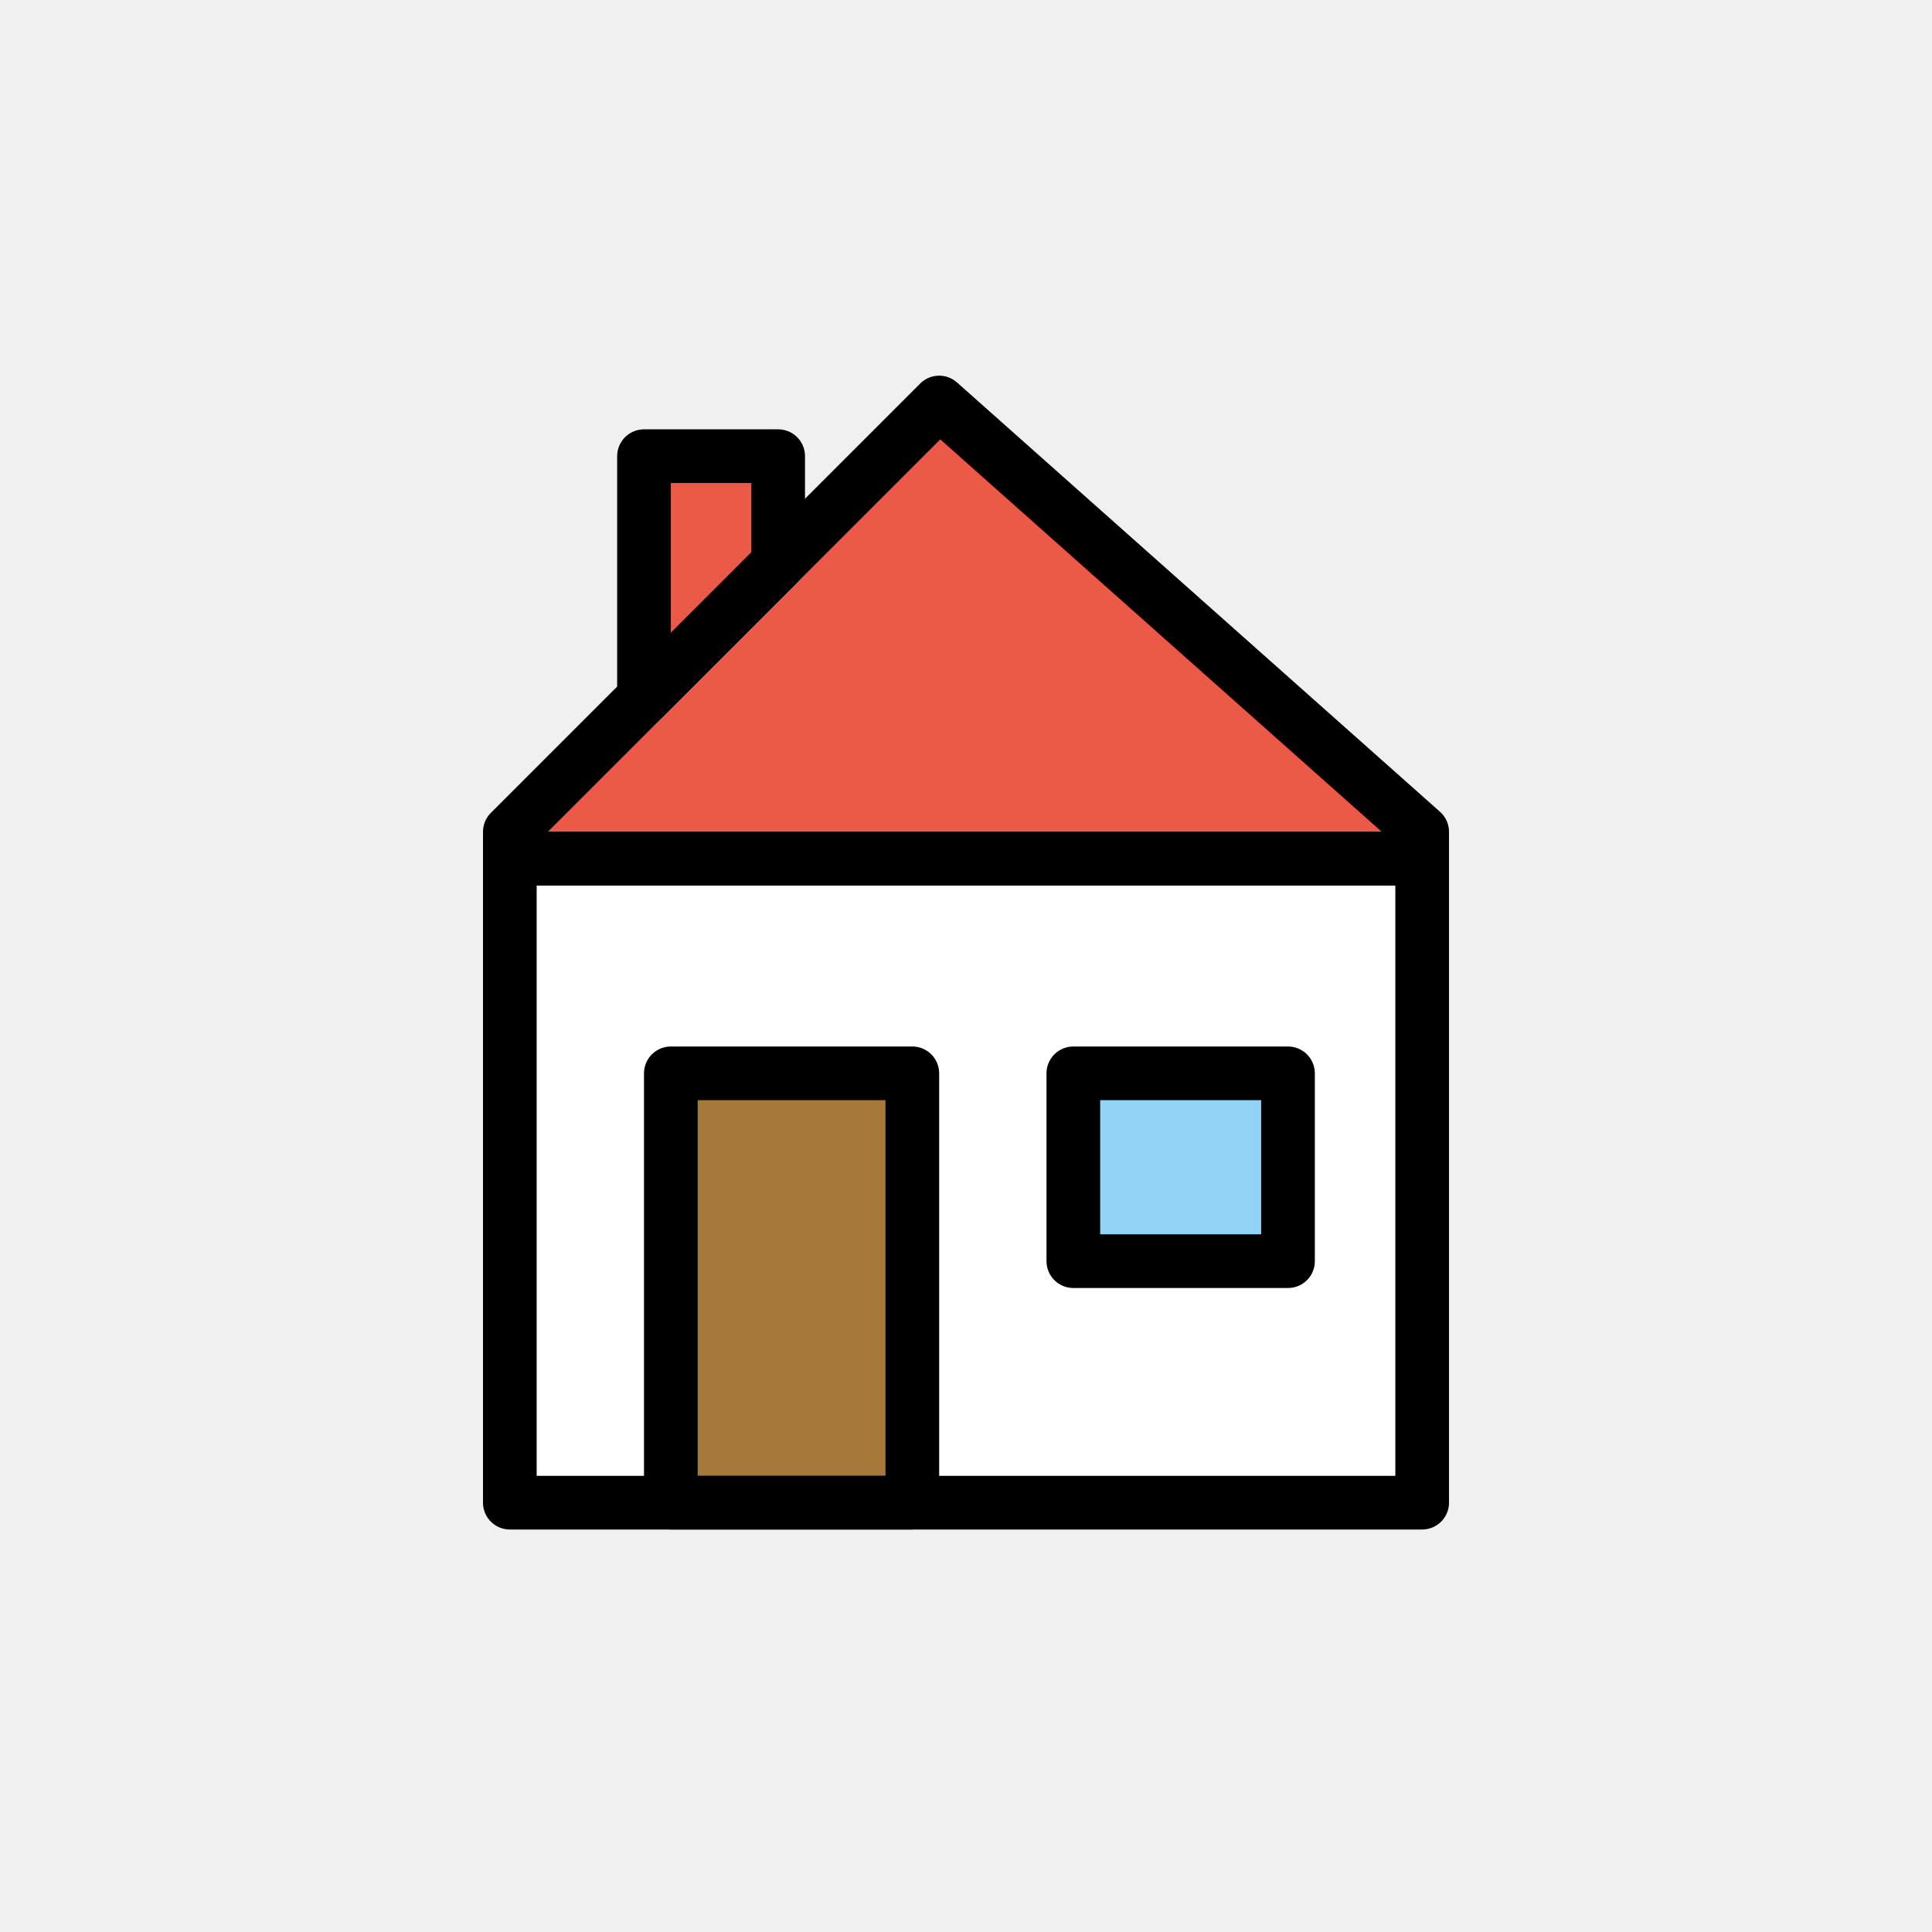
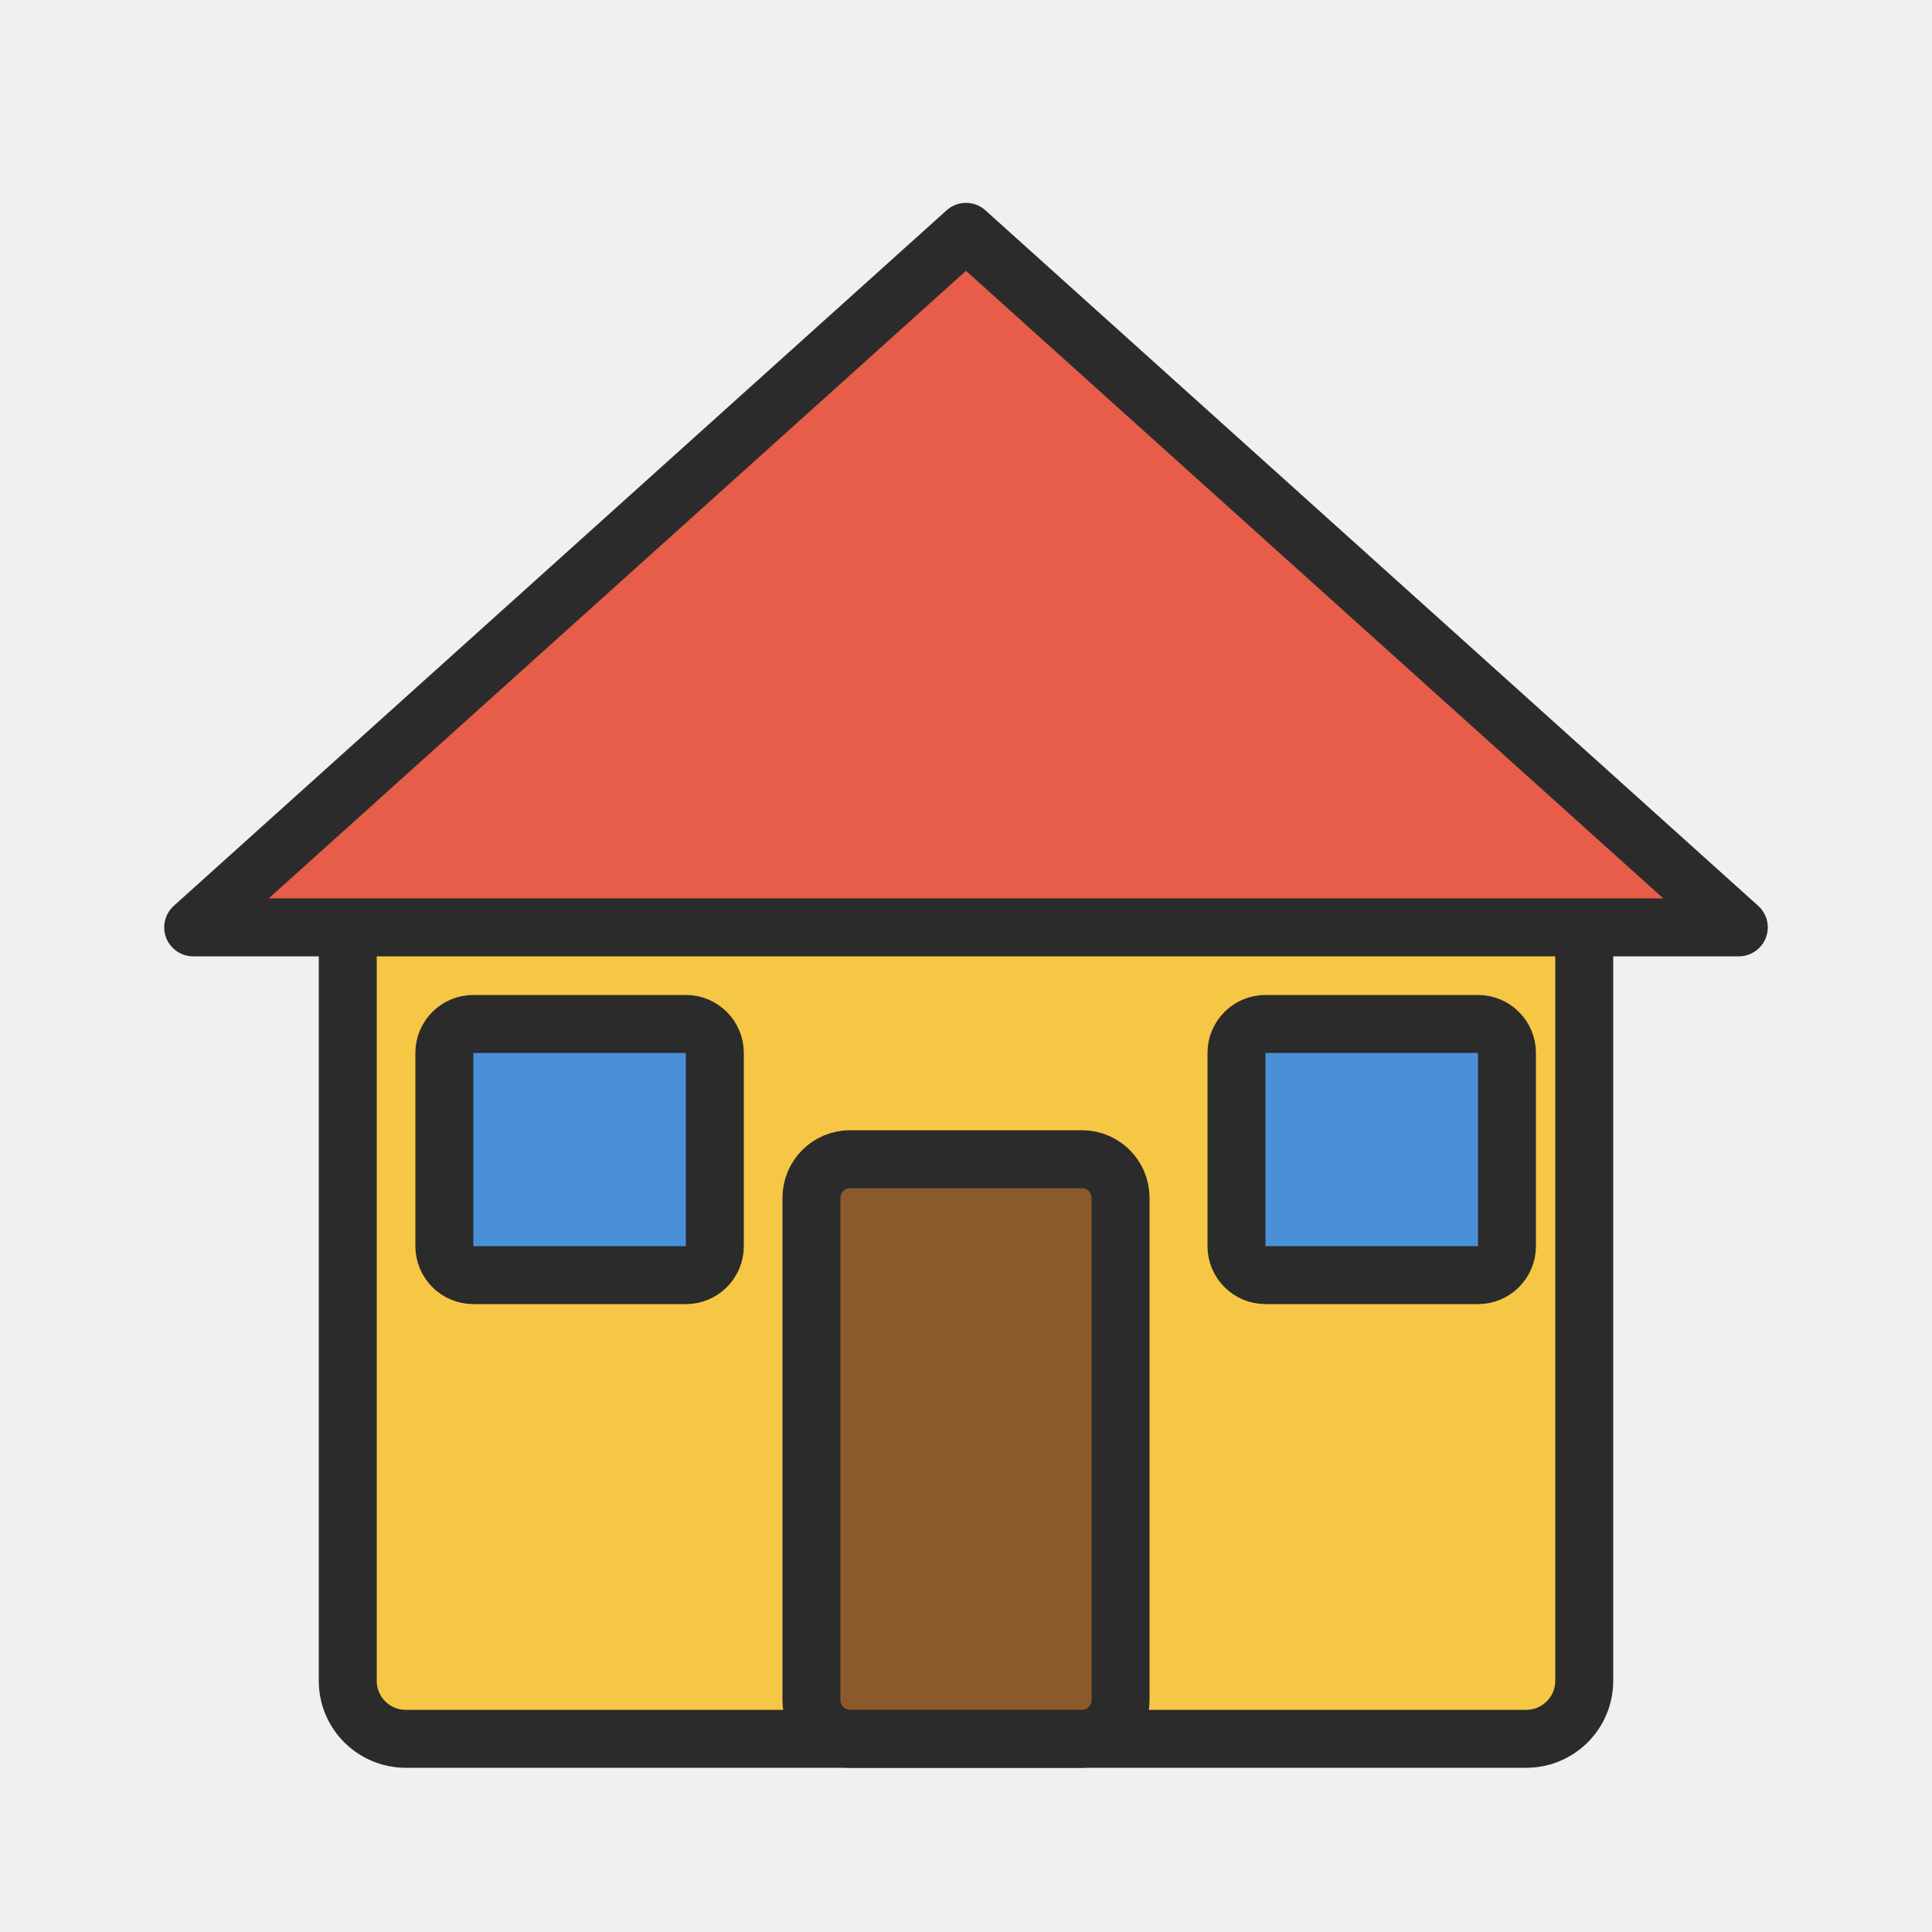
- <svg xmlns="http://www.w3.org/2000/svg" id="emoji" viewBox="0 0 72 72">
-   <g id="color">
-     <rect x="19" y="32" width="34" height="24" fill="#FFFFFF" stroke="none" />
-     <rect x="25" y="40" width="9" height="16" fill="#A57939" stroke="none" stroke-linecap="round" stroke-linejoin="round" stroke-miterlimit="10" stroke-width="2" />
-     <rect x="40" y="40" width="8" height="7" fill="#92D3F5" stroke="none" stroke-linecap="round" stroke-linejoin="round" stroke-miterlimit="10" stroke-width="2" />
-     <polygon fill="#EA5A47" stroke="none" stroke-linecap="round" stroke-linejoin="round" stroke-miterlimit="10" stroke-width="2" points="53,32 19,32 19,31 35,15 53,31" />
-     <polygon fill="#EA5A47" stroke="none" stroke-linecap="round" stroke-linejoin="round" stroke-miterlimit="10" stroke-width="2" points="29,21 24,26 24,17 29,17" />
-   </g>
-   <g id="hair" />
-   <g id="skin" />
-   <g id="skin-shadow" />
-   <g id="line">
-     <rect x="25" y="40" width="9" height="16" fill="none" stroke="#000000" stroke-linecap="round" stroke-linejoin="round" stroke-miterlimit="10" stroke-width="2" />
-     <rect x="40" y="40" width="8" height="7" fill="none" stroke="#000000" stroke-linecap="round" stroke-linejoin="round" stroke-miterlimit="10" stroke-width="2" />
-     <polygon fill="none" stroke="#000000" stroke-linecap="round" stroke-linejoin="round" stroke-miterlimit="10" stroke-width="2" points="53,32 19,32 19,31 35,15 53,31" />
-     <rect x="19" y="32" width="34" height="24" fill="none" stroke="#000000" stroke-linecap="round" stroke-linejoin="round" stroke-miterlimit="10" stroke-width="2" />
-     <polygon fill="none" stroke="#000000" stroke-linecap="round" stroke-linejoin="round" stroke-miterlimit="10" stroke-width="2" points="29,21 24,26 24,17 29,17" />
+ <svg xmlns="http://www.w3.org/2000/svg" viewBox="0 0 200 200">
+   <g stroke="#2b2b2b" stroke-width="6" stroke-linejoin="round" stroke-linecap="round" fill="none">
+     <rect x="36" y="90" width="128" height="90" rx="6" fill="#f6c744" />
+     <path d="M20 96L100 24L180 96Z" fill="#e85d4a" />
+     <rect x="84" y="120" width="32" height="60" rx="4" fill="#8b5a2b" />
+     <rect x="46" y="106" width="28" height="26" rx="3" fill="#4a90d9" />
+     <rect x="128" y="106" width="28" height="26" rx="3" fill="#4a90d9" />
  </g>
</svg>
